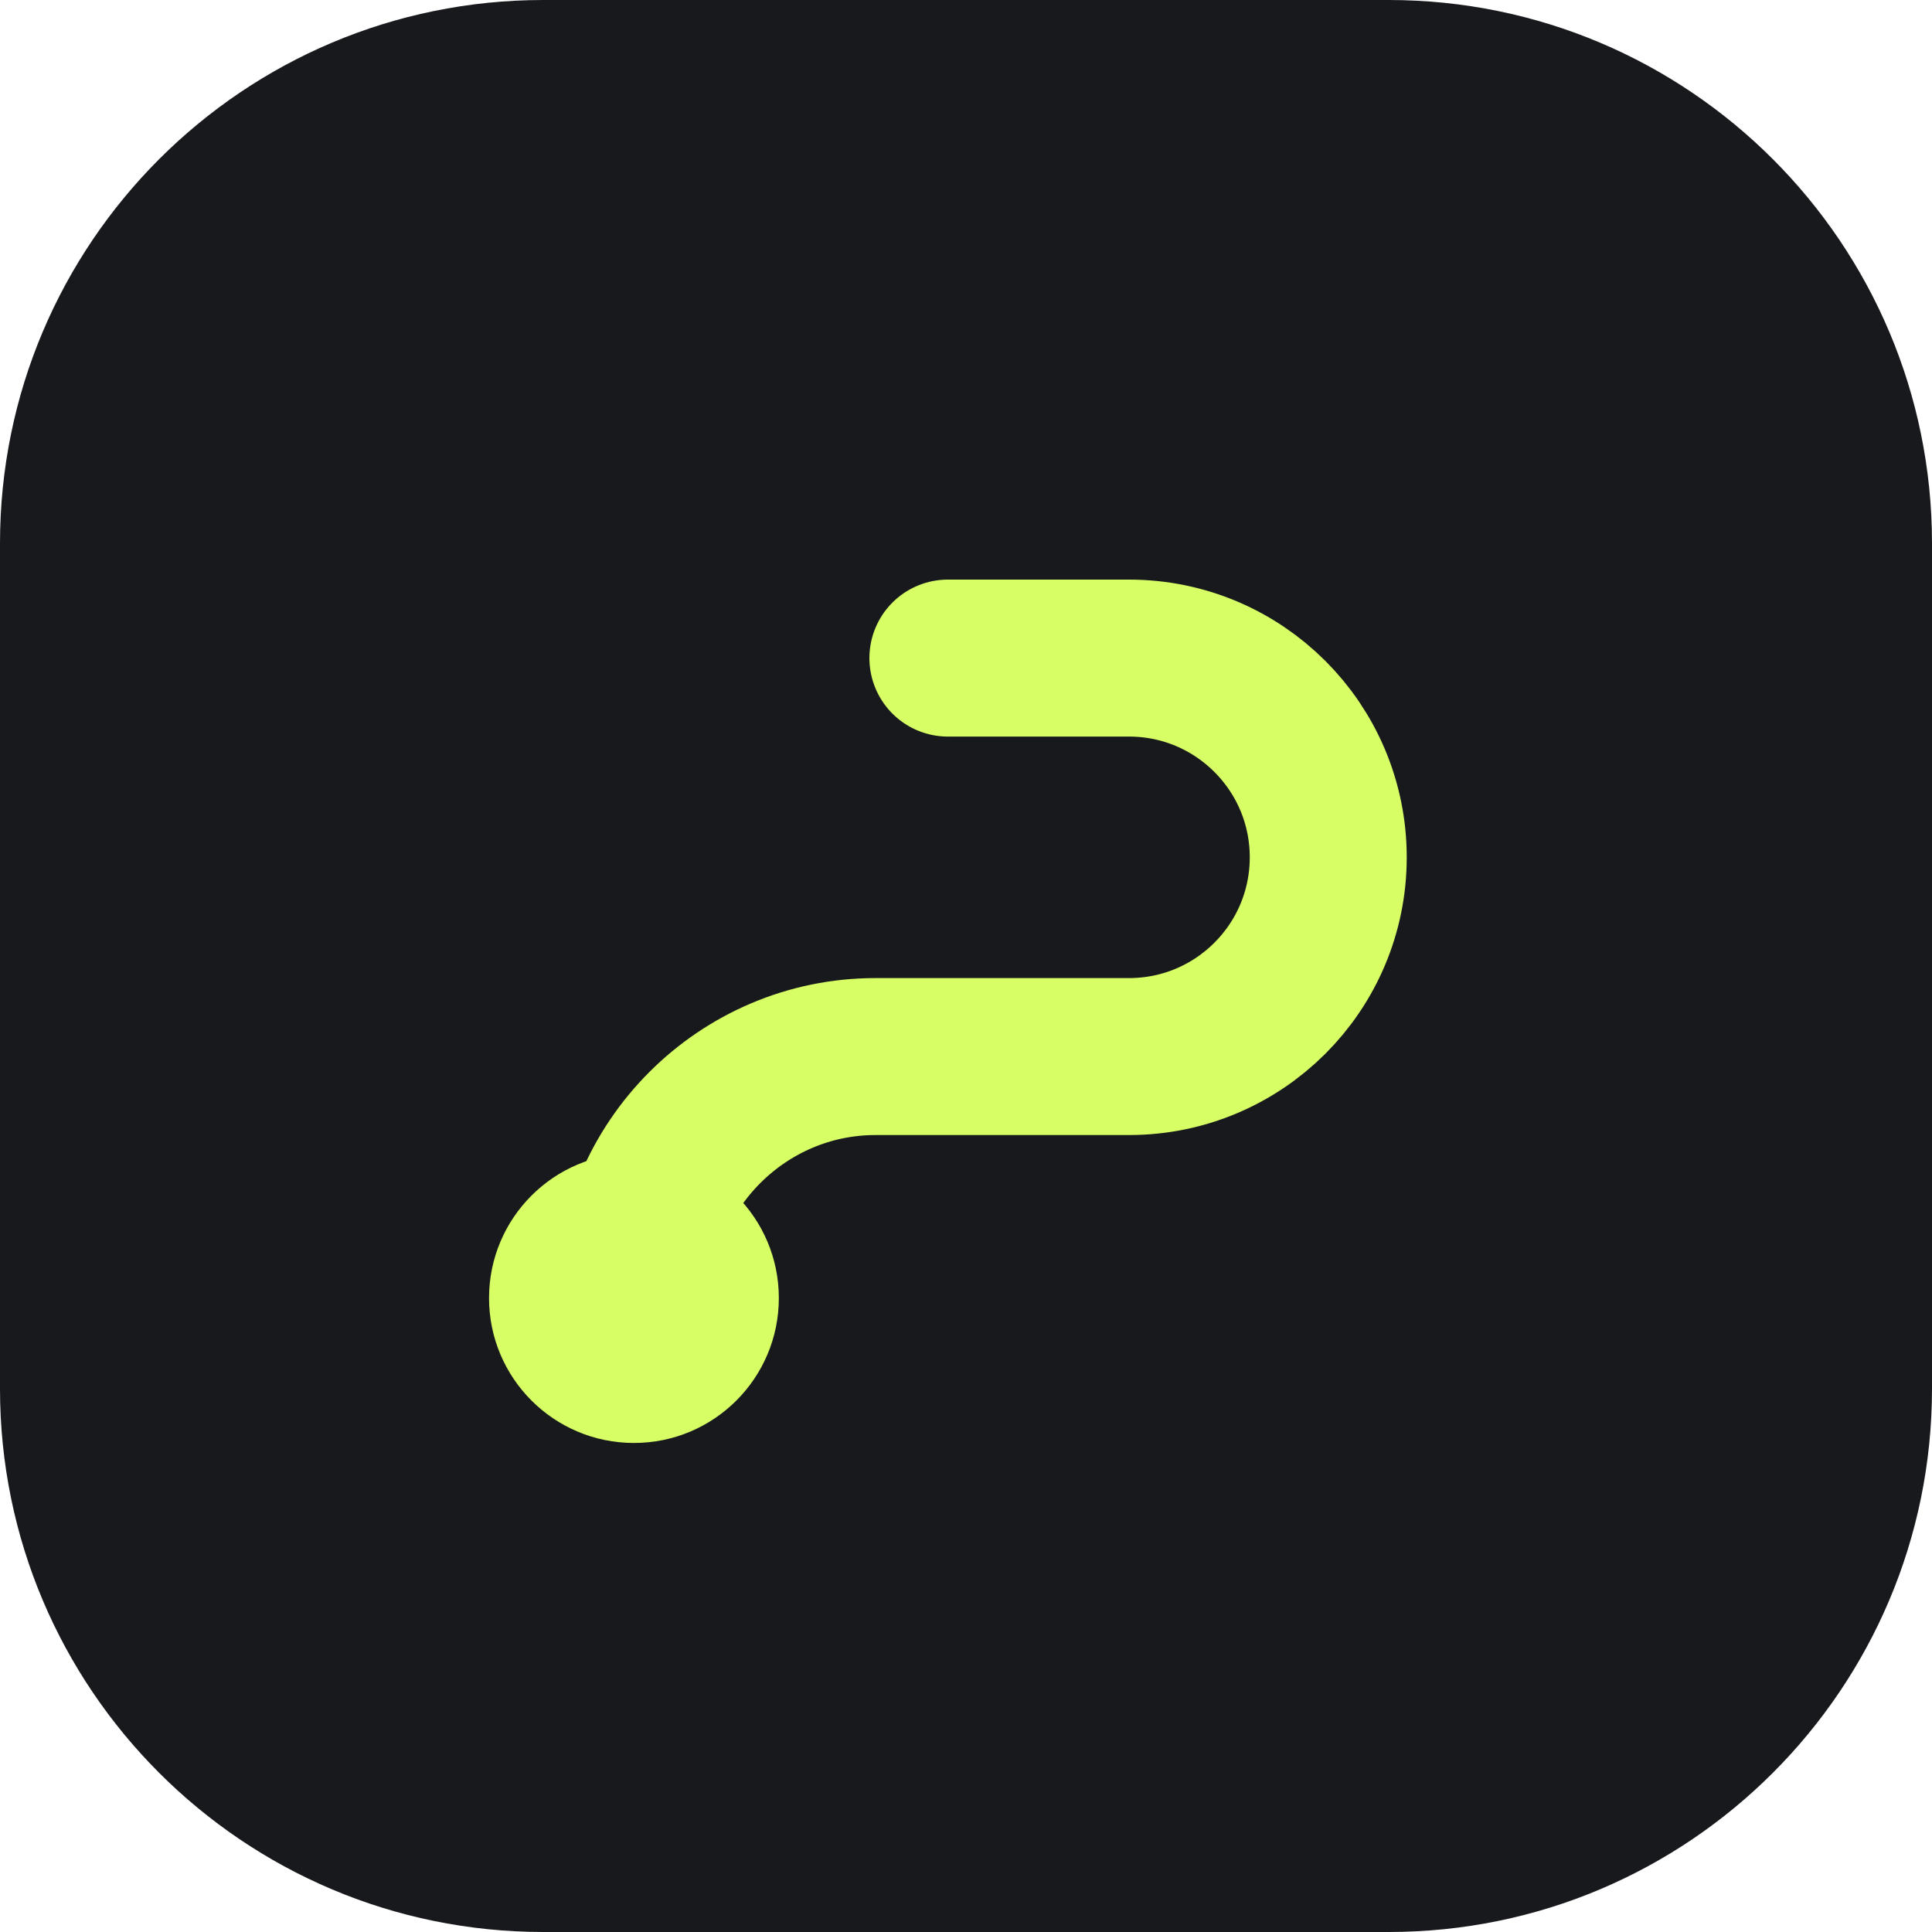
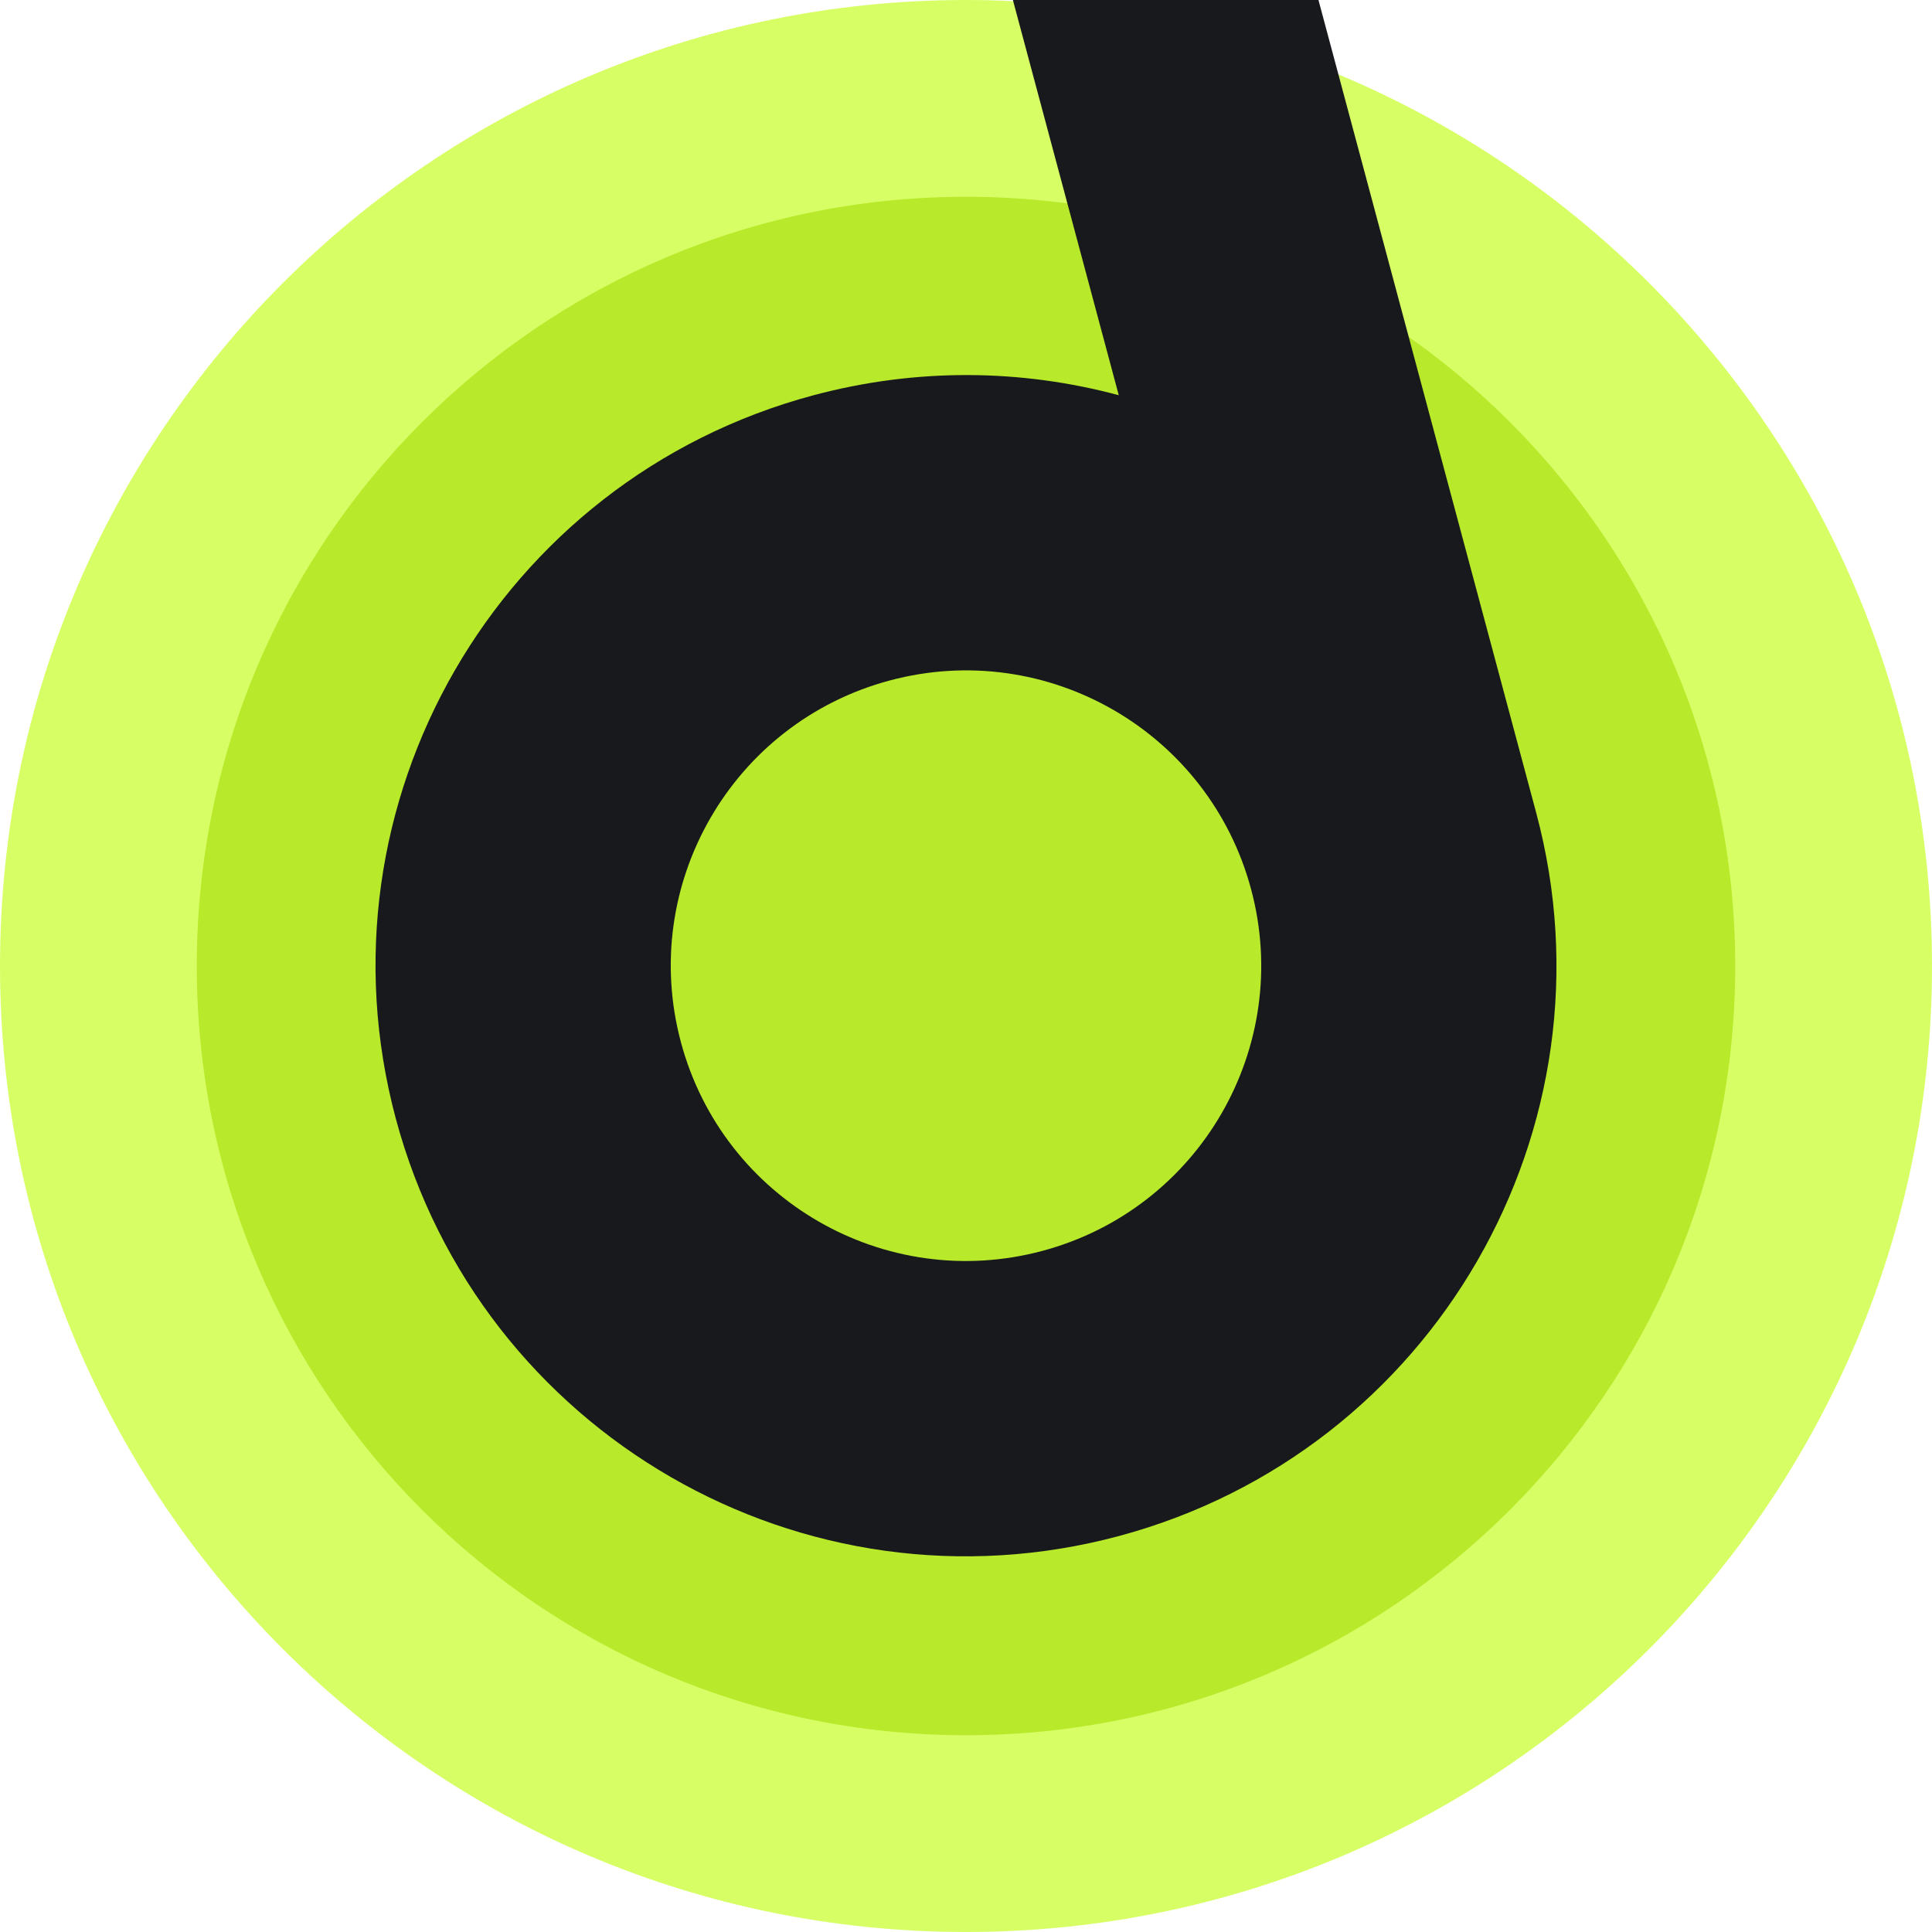
- <svg xmlns="http://www.w3.org/2000/svg" viewBox="0 0 32 32" width="32" height="32">
-   <rect width="32" height="32" rx="9" fill="#17191C" />
-   <path d="M10.5 21.5c0-2.2 1.8-4 4-4h4.2a3.3 3.3 0 1 0 0-6.6h-3" stroke="#D7FF65" stroke-width="2.6" stroke-linecap="round" fill="none" />
-   <circle cx="10.5" cy="21.5" r="2.4" fill="#D7FF65" />
+ <svg xmlns="http://www.w3.org/2000/svg" viewBox="0 0 1080 1080" width="32" height="32">
+   <circle cx="540" cy="540" r="540" fill="#D7FF65" />
+   <circle cx="540" cy="540" r="430" fill="#B8E92A" />
+   <path d="M625.394 220.932C571.242 206.37 512.649 205.431 454.59 220.992C278.547 268.175 174.076 449.174 221.246 625.264C268.417 801.354 449.367 905.854 625.41 858.671C801.453 811.487 905.924 630.489 858.754 454.399L716.404 -77L557.027 -34.284L625.394 220.932ZM497.295 380.412C585.317 356.82 675.792 409.07 699.377 497.115C722.962 585.16 670.726 675.659 582.705 699.251C494.684 722.843 404.209 670.593 380.623 582.548C357.038 494.503 409.274 404.003 497.295 380.412Z" fill-rule="evenodd" clip-rule="evenodd" fill="#17191C" />
</svg>
